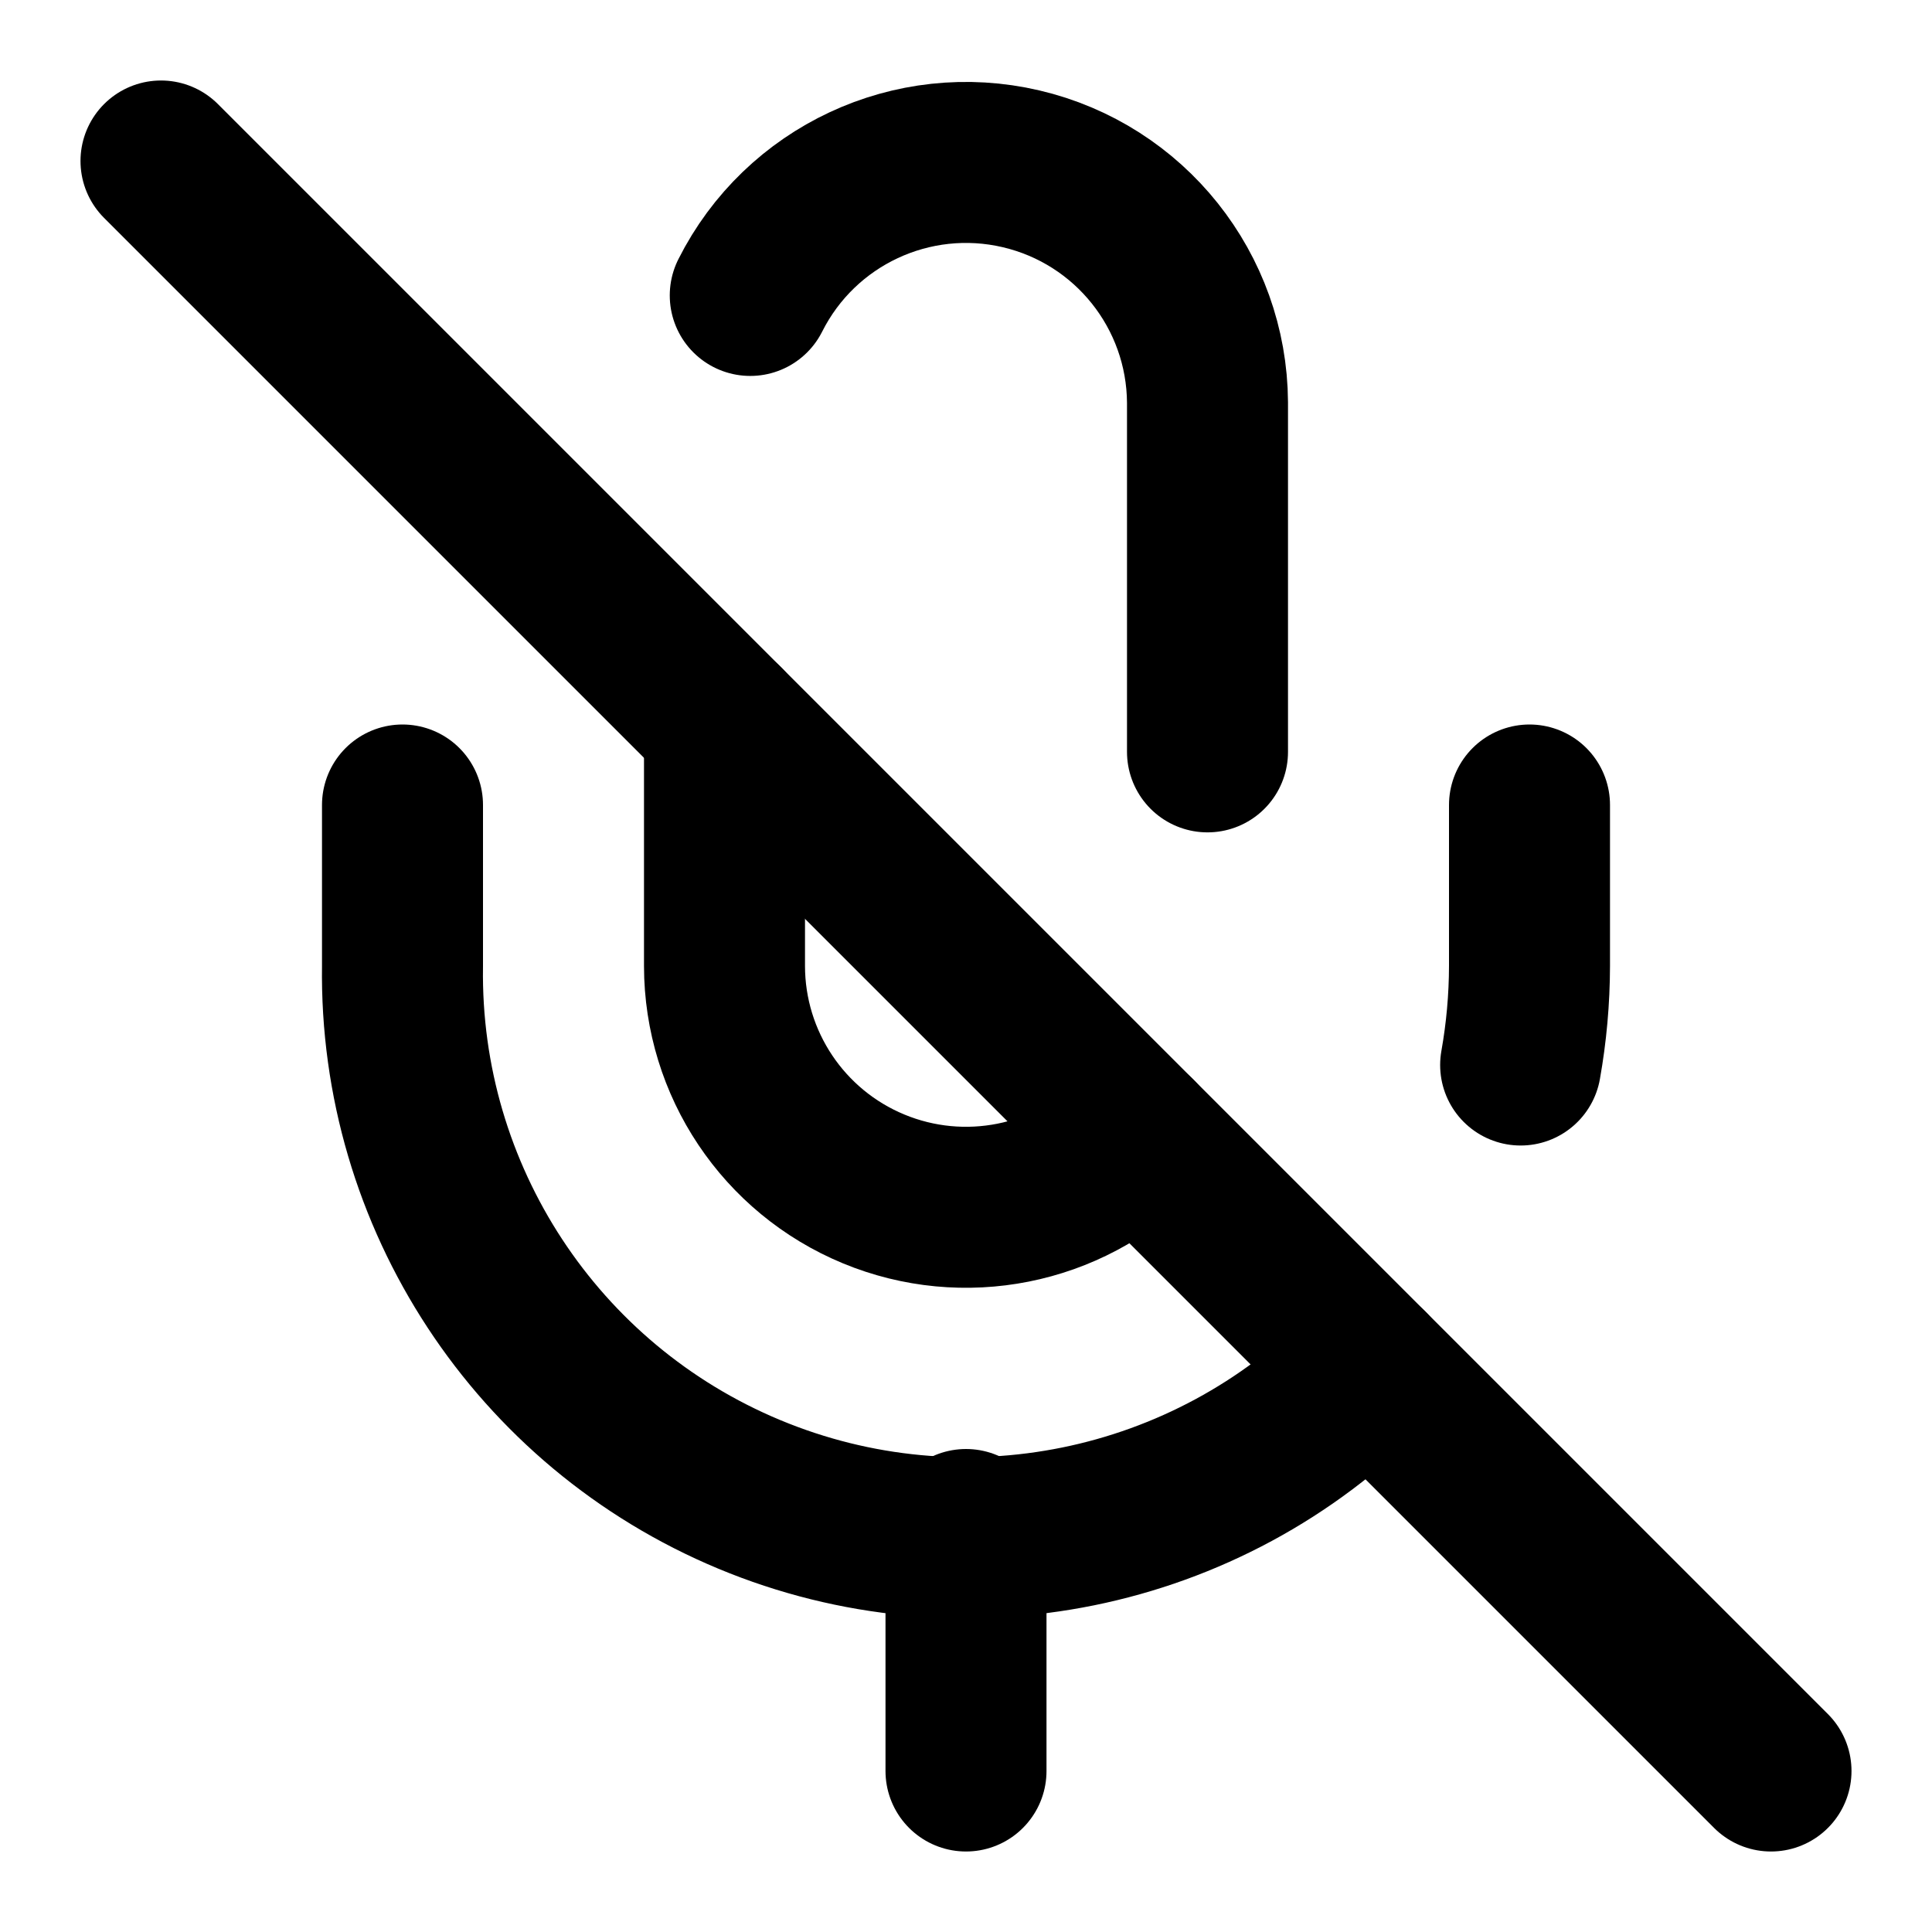
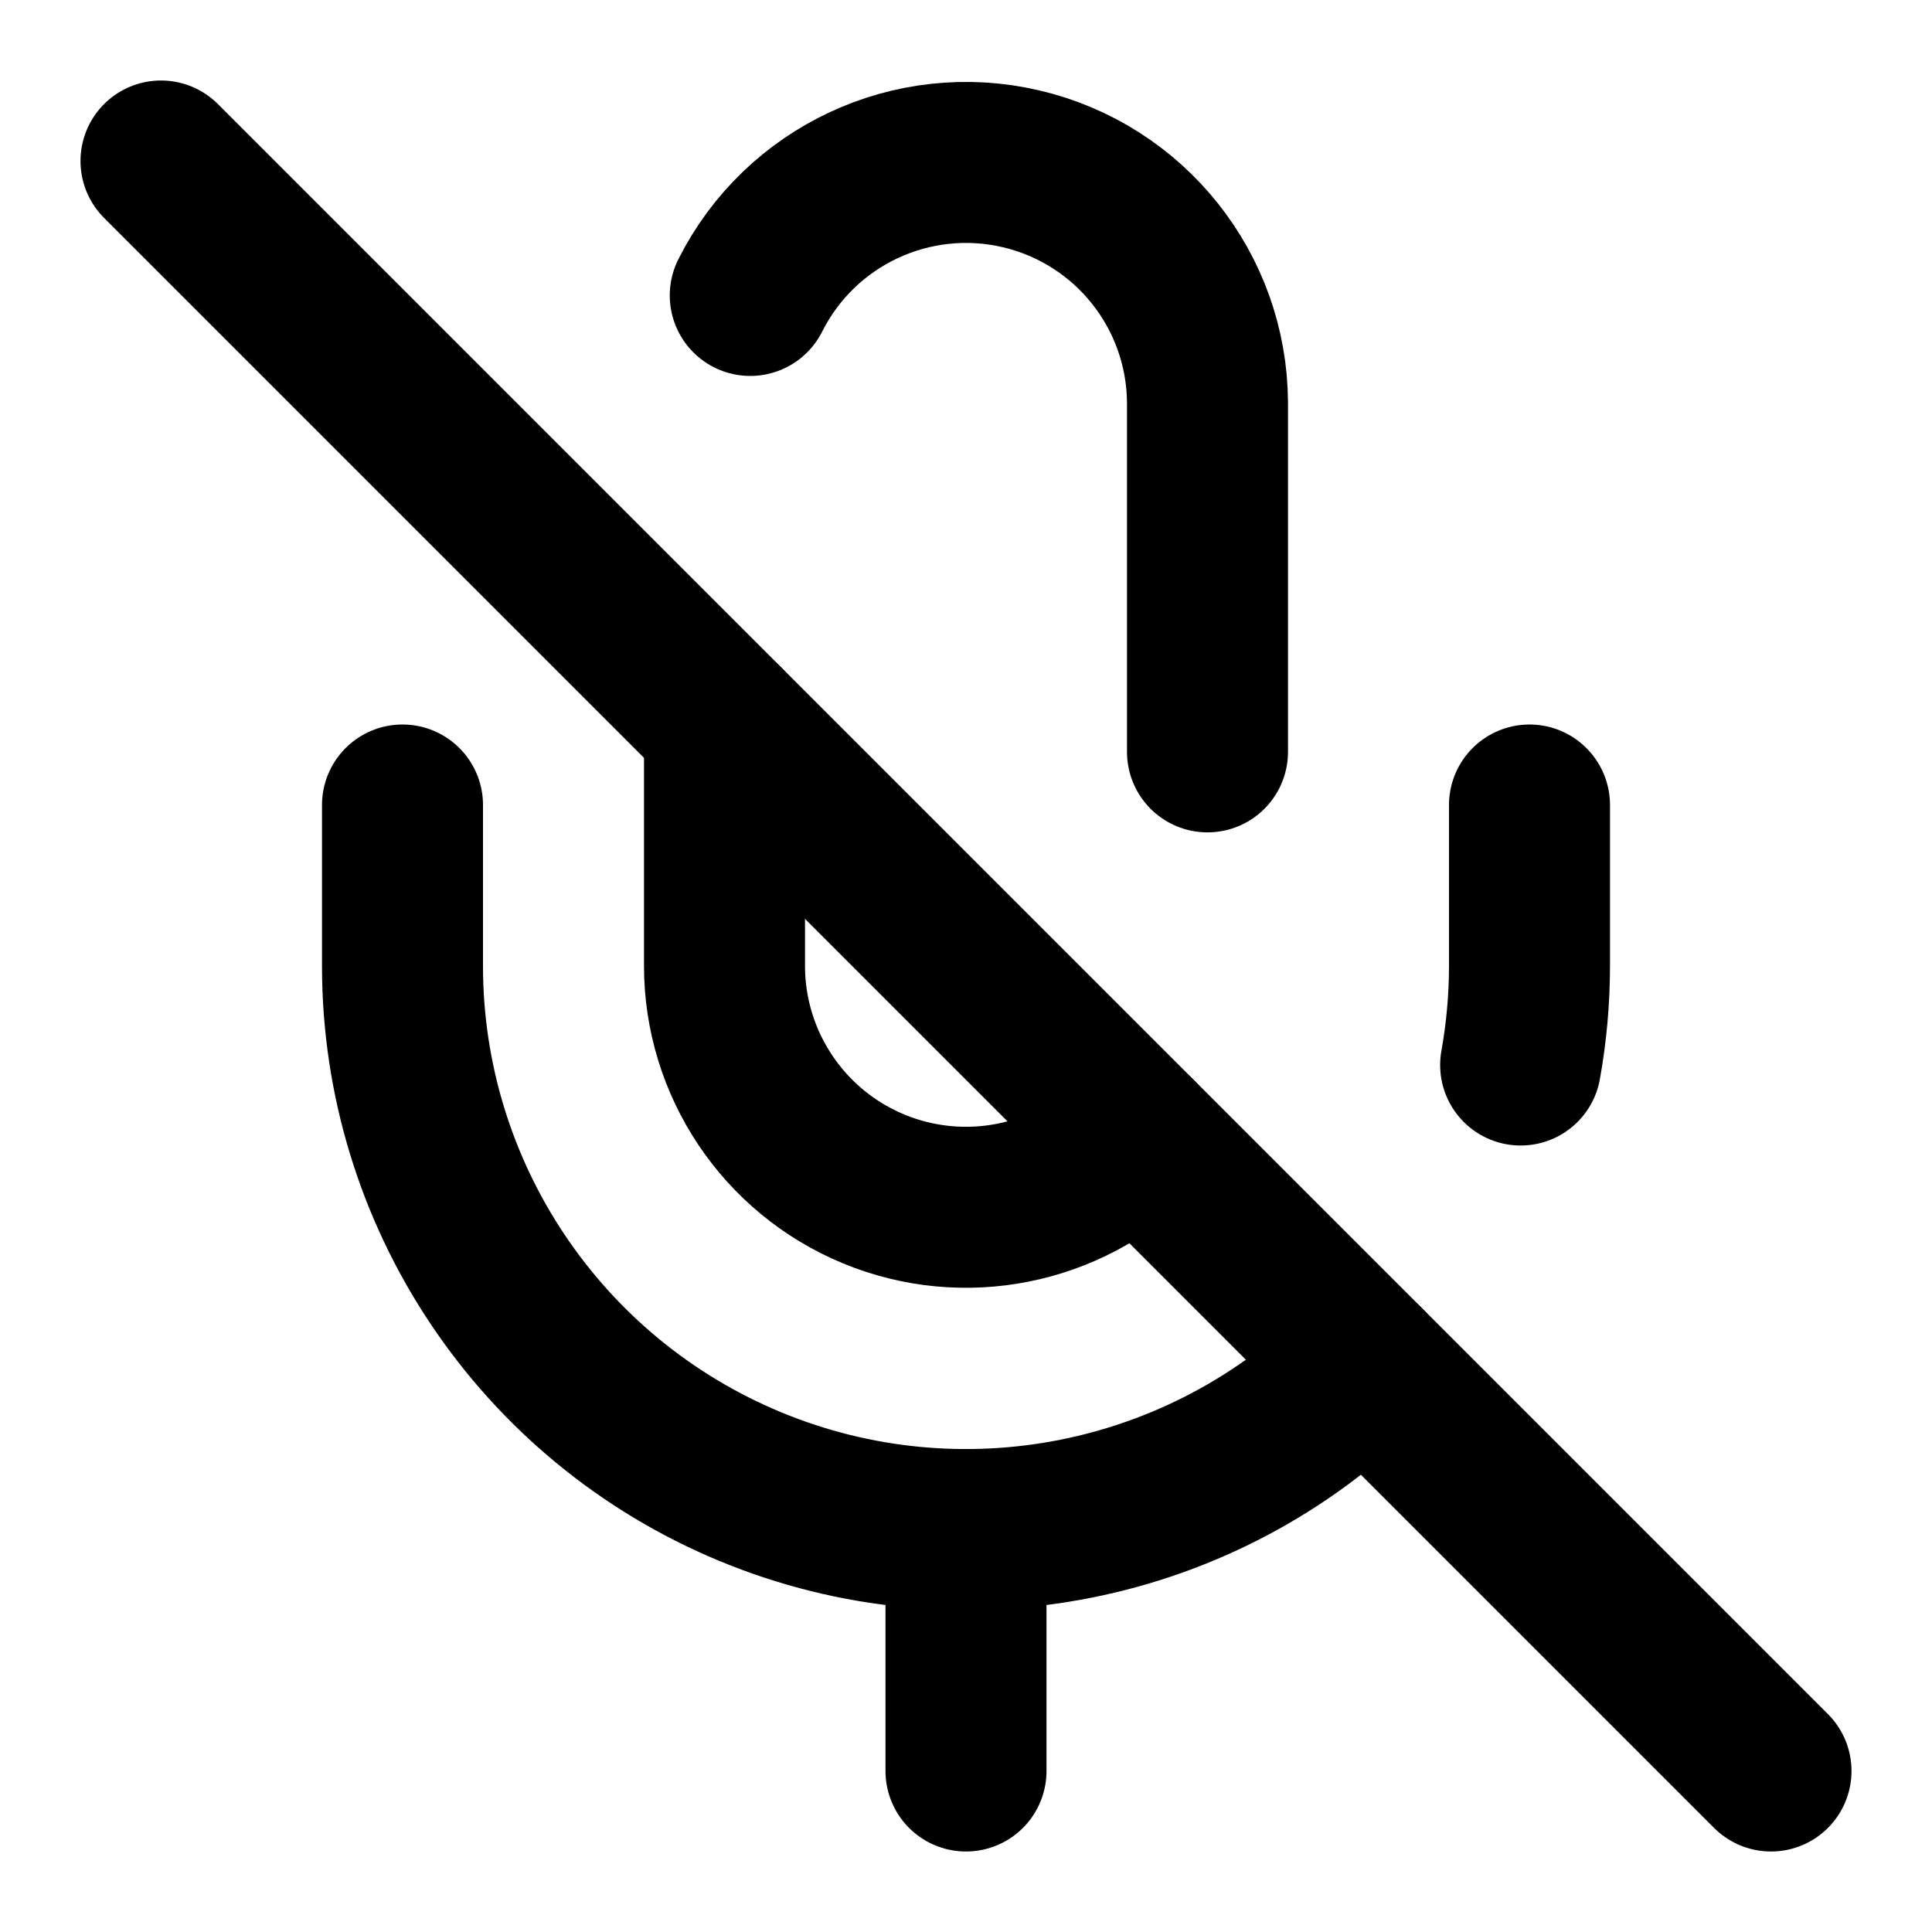
<svg xmlns="http://www.w3.org/2000/svg" width="24" height="24" viewBox="0 0 24 24" fill="none" stroke="currentColor" stroke-width="2" stroke-linecap="round" stroke-linejoin="round">
-   <line x1="2" x2="22" y1="2" y2="22" />
-   <path d="M18.89 13.23A7.12 7.12 0 0 0 19 12v-2" />
-   <path d="M5 10v2a7 7 0 0 0 12 5" />
+   <path d="M12 19v3" />
  <path d="M15 9.34V5a3 3 0 0 0-5.68-1.33" />
+   <path d="M16.95 16.95A7 7 0 0 1 5 12v-2" />
+   <path d="M18.89 13.23A7 7 0 0 0 19 12v-2" />
+   <path d="m2 2 20 20" />
  <path d="M9 9v3a3 3 0 0 0 5.12 2.12" />
-   <line x1="12" x2="12" y1="19" y2="22" />
</svg>
